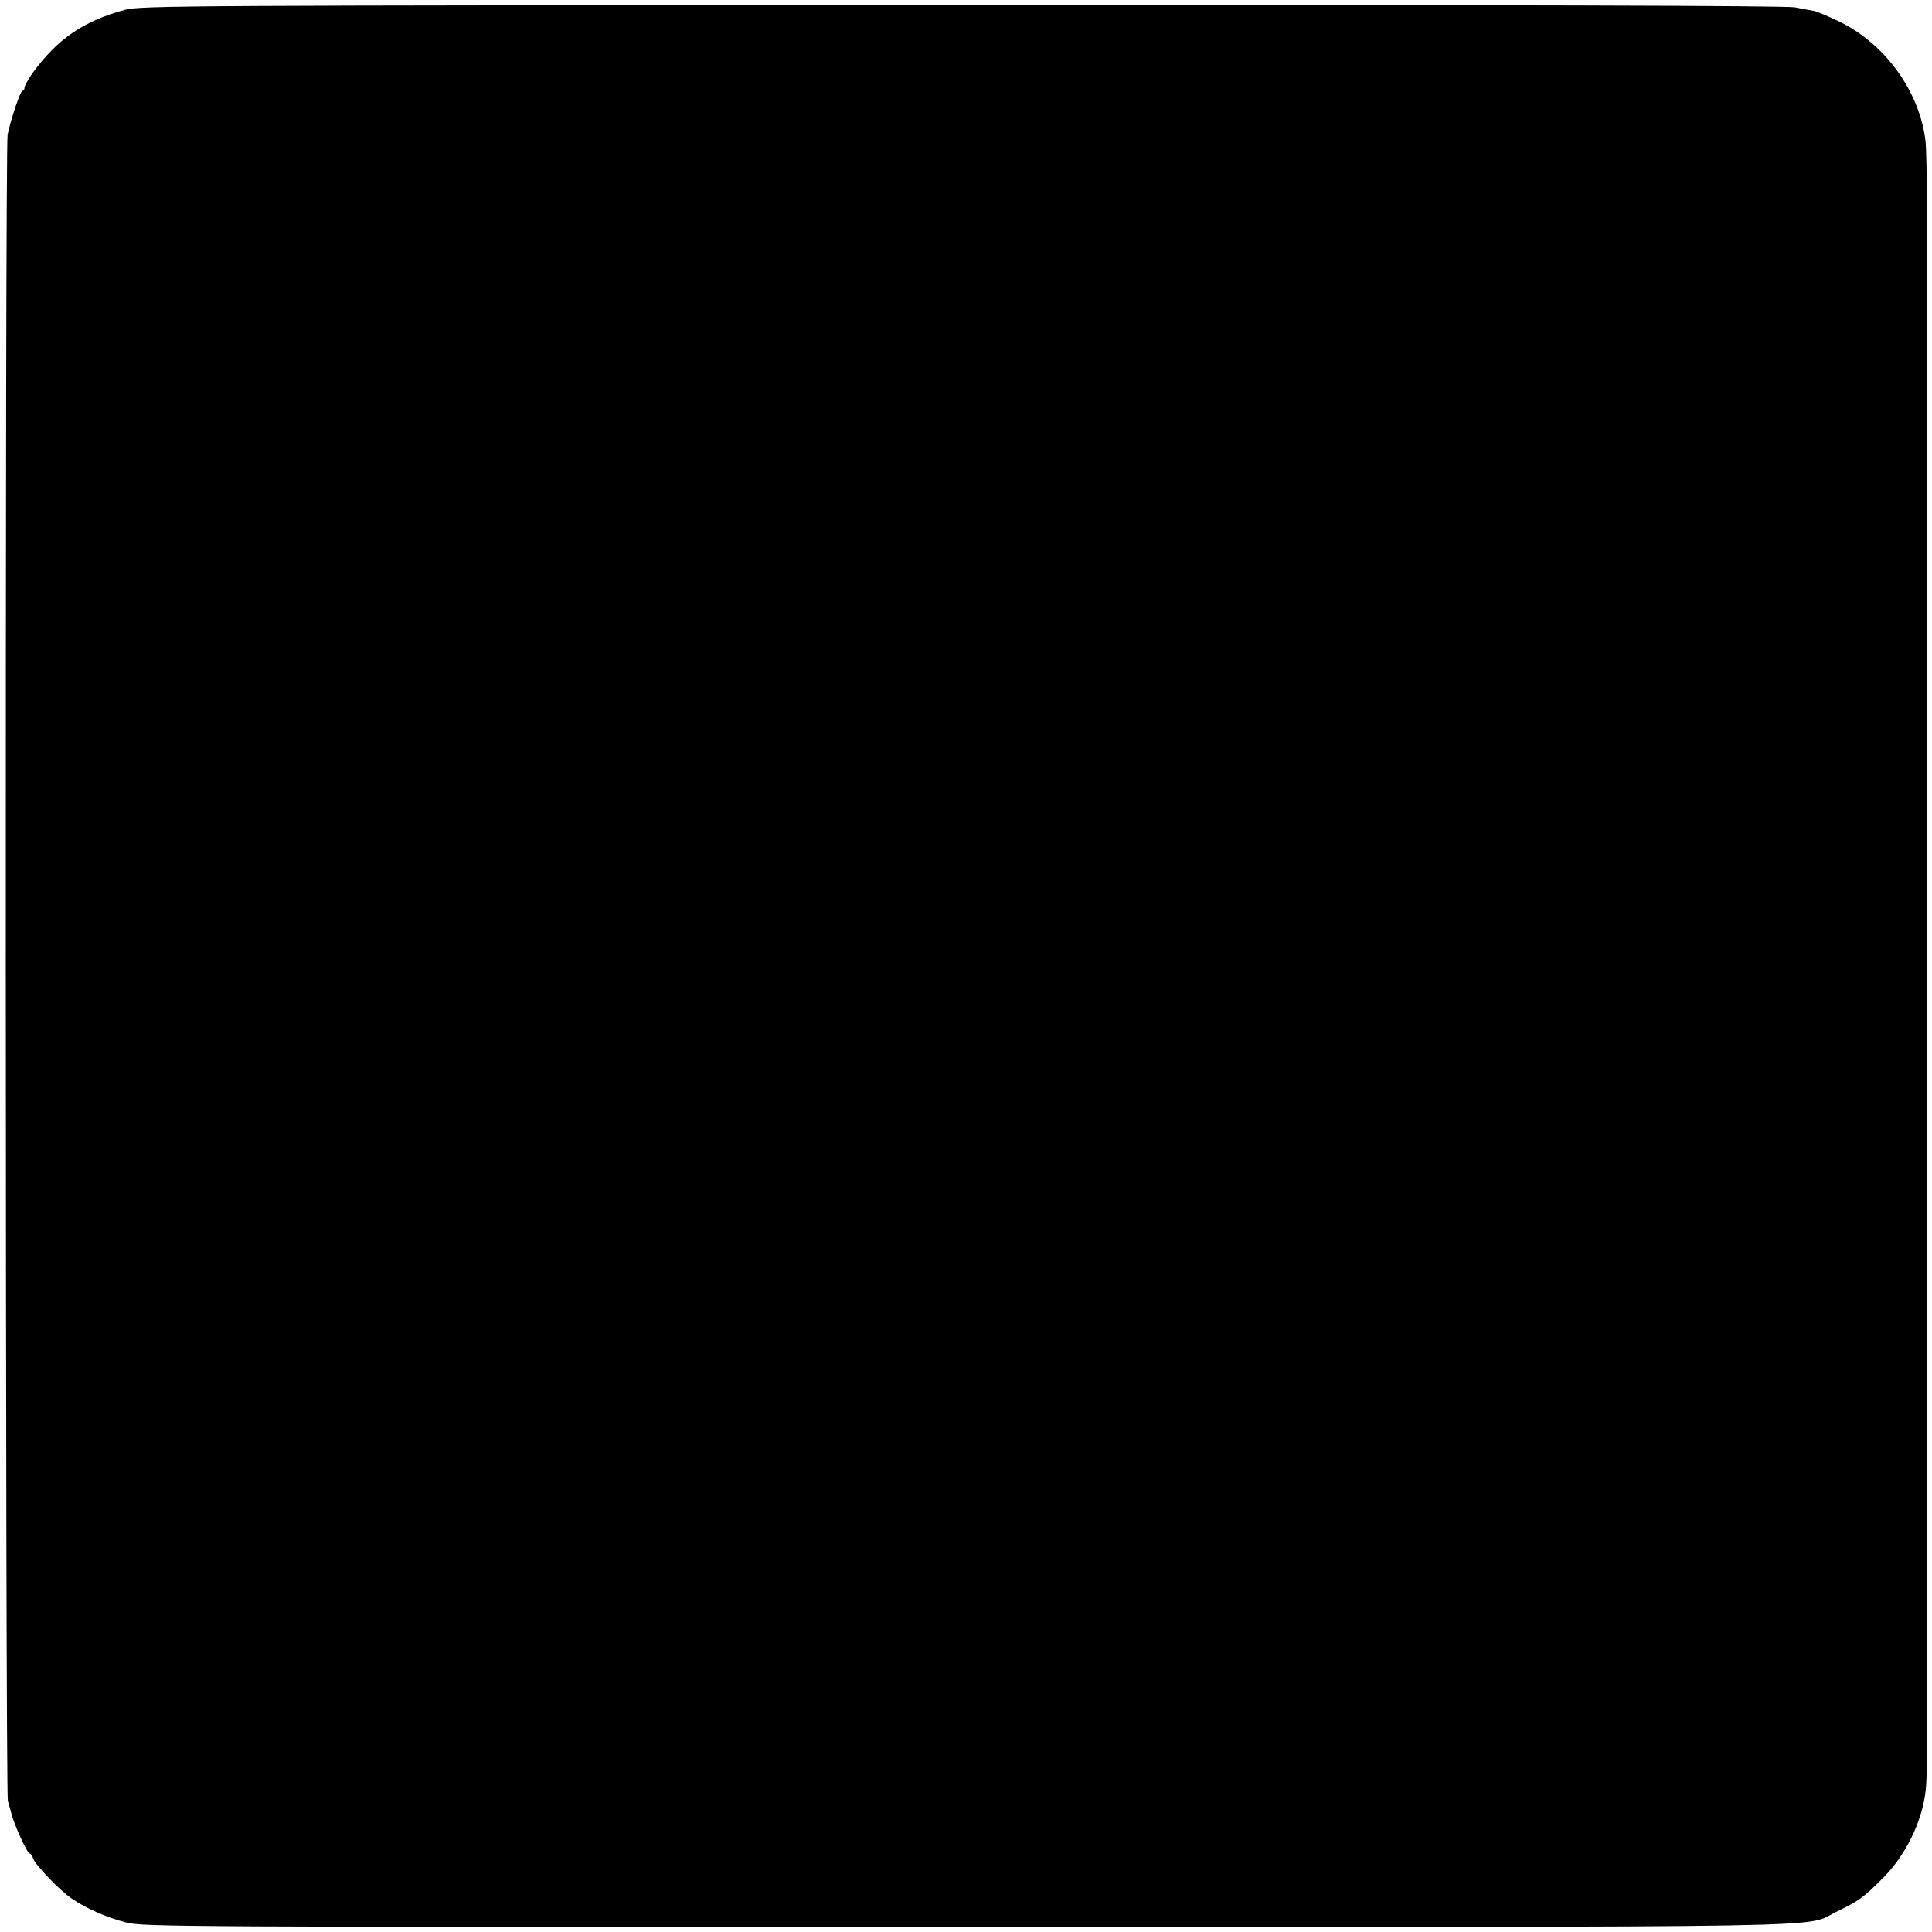
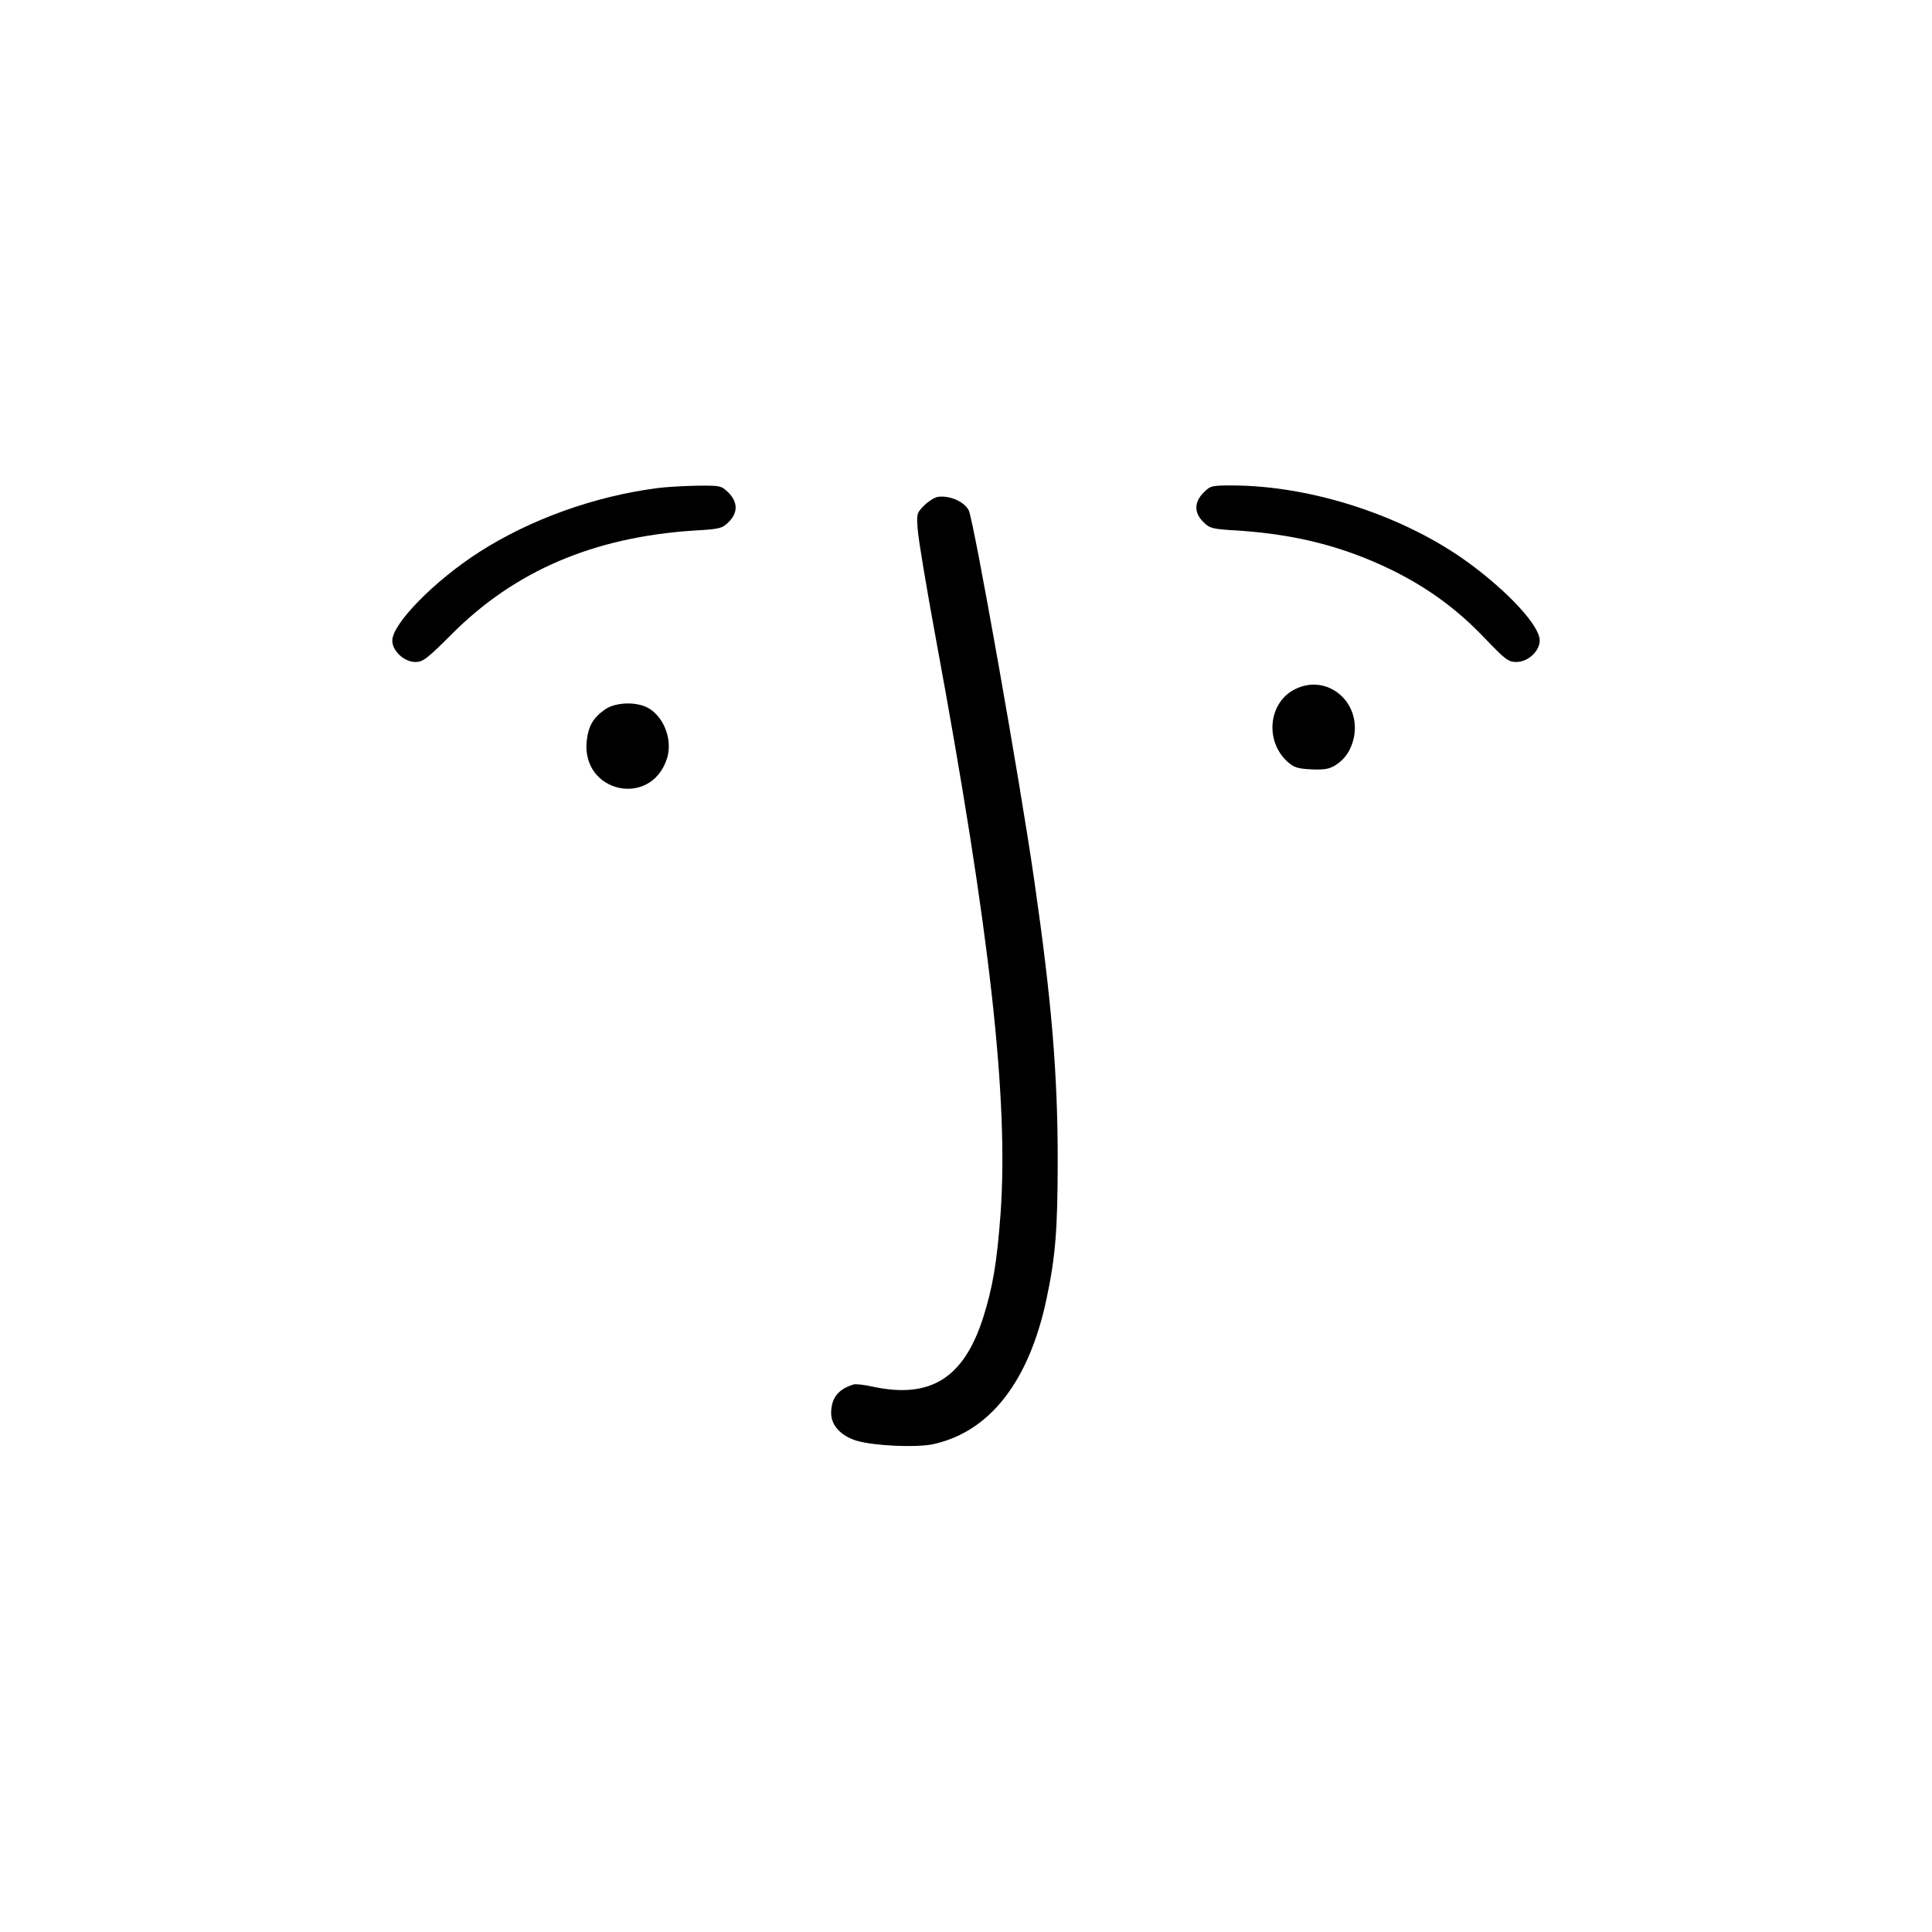
<svg xmlns="http://www.w3.org/2000/svg" version="1.0" width="788pt" height="788pt" viewBox="0 0 788 788" preserveAspectRatio="xMidYMid meet">
  <g transform="translate(0,788) scale(0.1,-0.1)" fill="#000000" stroke="none">
-     <path d="M510 7840 c-170 -46 -275 -118 -378 -259 -17 -25 -32 -51 -32 -58 0 -7 -3 -13 -8 -13 -9 0 -47 -113 -61 -179 -11 -49 -9 -6763 1 -6796 3 -11 9 -33 14 -50 10 -44 65 -165 75 -165 4 0 11 -9 14 -20 8 -26 110 -132 158 -164 58 -40 143 -77 221 -97 68 -18 194 -19 3426 -18 3710 0 3410 -6 3555 64 87 42 104 54 185 135 92 92 159 228 174 355 3 22 5 81 5 130 0 50 0 99 1 110 0 11 -1 43 -1 70 0 28 0 55 0 60 0 18 1 159 0 255 0 30 0 60 0 65 0 22 1 167 0 255 0 30 0 60 0 65 0 22 1 167 0 255 0 30 0 60 0 65 0 22 1 167 0 255 0 30 0 60 0 65 0 22 1 167 0 255 0 30 0 60 0 65 0 9 1 87 1 210 0 28 -1 79 -1 115 -1 36 -1 72 -1 80 1 8 1 125 1 260 0 135 0 252 0 260 0 8 0 71 0 140 -1 69 -1 132 0 140 0 8 0 44 0 80 -1 36 -1 72 -1 80 1 8 1 125 1 260 0 135 0 252 0 260 0 8 0 71 0 140 -1 69 -1 132 0 140 0 8 0 44 0 80 -1 36 -1 72 -1 80 1 8 1 125 1 260 0 135 0 252 0 260 0 8 0 71 0 140 -1 69 -1 132 0 140 0 8 0 44 0 80 -1 36 -1 72 -1 80 1 8 1 125 1 260 0 135 0 252 0 260 0 8 0 71 0 140 -1 69 -1 132 0 140 0 8 0 44 0 80 -1 36 -1 72 -1 80 4 93 1 468 -4 510 -21 199 -159 395 -344 488 -47 23 -96 44 -110 47 -14 3 -50 9 -79 15 -37 7 -1187 10 -3400 9 -3170 -1 -3349 -2 -3411 -19z" />
+     <path d="M2680 5889 c-255 -33 -517 -127 -726 -261 -182 -117 -354 -292 -354 -361 0 -42 49 -87 94 -87 31 0 47 12 148 113 258 259 579 396 988 423 107 6 116 9 142 35 38 37 38 81 -1 120 -29 28 -32 29 -128 28 -54 -1 -127 -5 -163 -10z" />
+     <path d="M4909 5871 c-39 -39 -39 -83 -1 -120 26 -26 35 -29 142 -35 237 -16 429 -65 625 -160 148 -73 266 -159 379 -277 86 -90 98 -99 131 -99 47 0 95 44 95 88 0 59 -126 196 -288 315 -262 192 -640 316 -965 317 -85 0 -90 -1 -118 -29z" />
+     <path d="M3823 5853 c-13 -3 -37 -18 -54 -35 -30 -30 -31 -34 -26 -97 2 -36 36 -239 75 -451 220 -1190 296 -1873 263 -2340 -15 -201 -32 -301 -71 -424 -79 -247 -215 -332 -449 -282 -35 8 -71 12 -80 9 -63 -19 -91 -56 -91 -117 0 -49 39 -92 103 -112 71 -21 238 -29 310 -15 232 49 393 254 465 591 37 174 46 285 46 570 0 351 -25 650 -95 1135 -57 400 -248 1476 -268 1514 -20 37 -81 62 -128 54z" />
+     <path d="M5280 5068 c-105 -54 -122 -207 -31 -293 28 -25 41 -30 99 -33 54 -2 73 1 99 17 39 25 62 59 74 108 34 150 -109 269 -241 201z" />
+     <path d="M2470 4988 c-51 -35 -70 -69 -77 -130 -22 -211 261 -274 327 -73 24 73 -9 166 -72 205 -47 29 -134 27 -178 -2z" />
  </g>
</svg>
